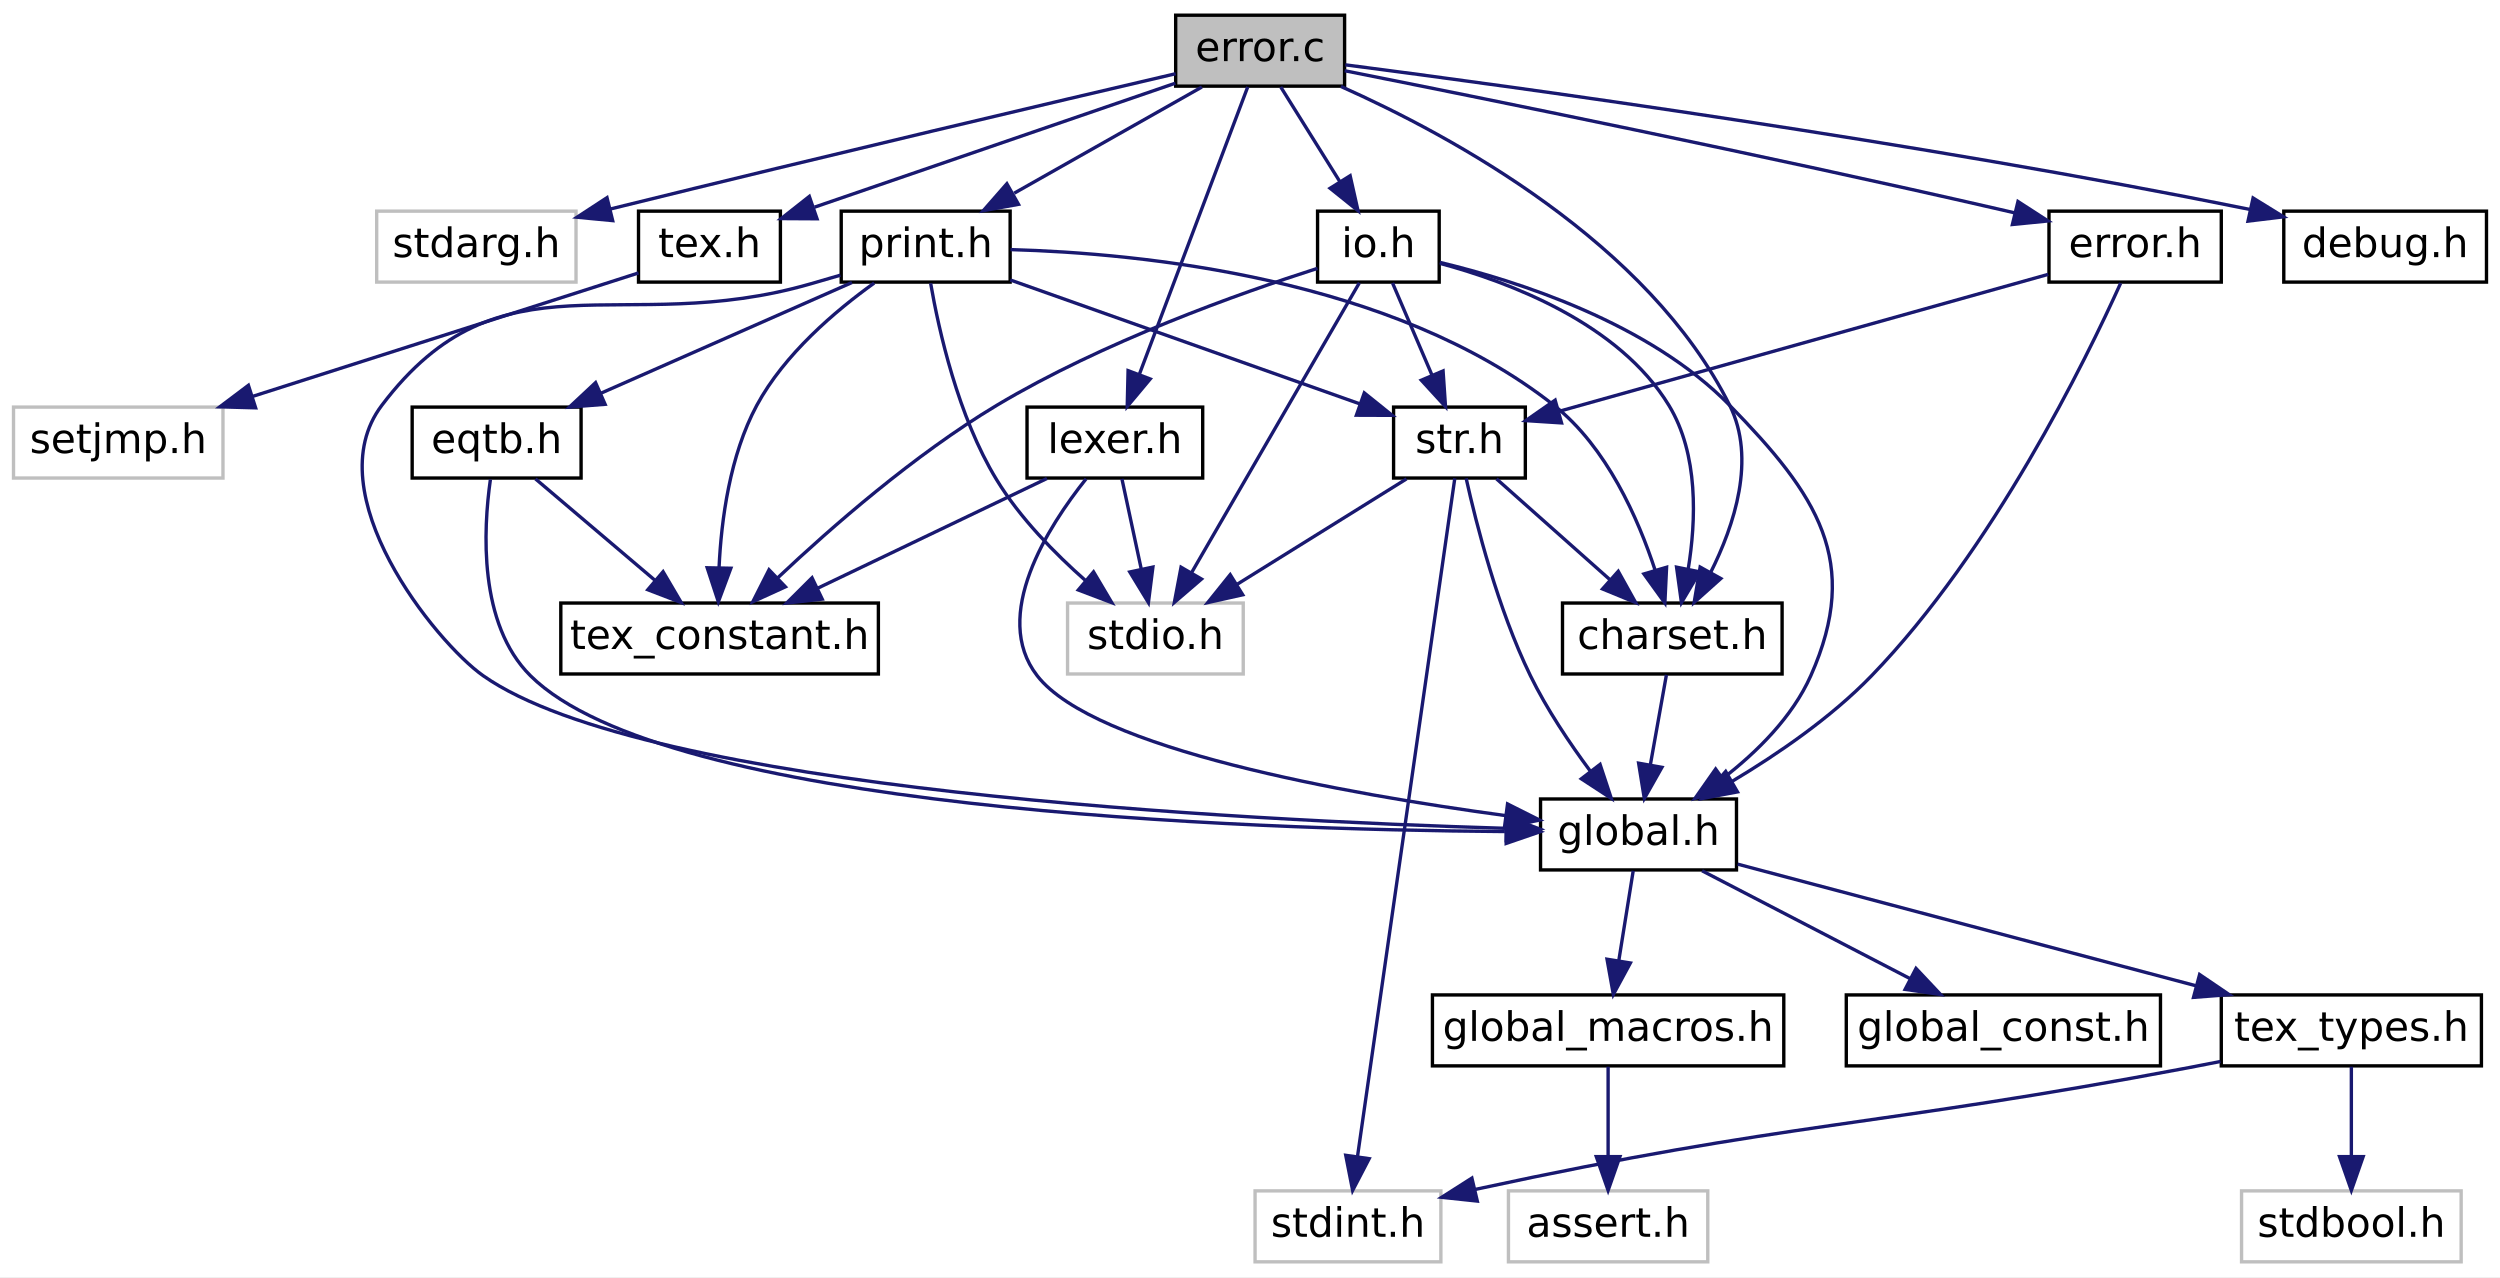
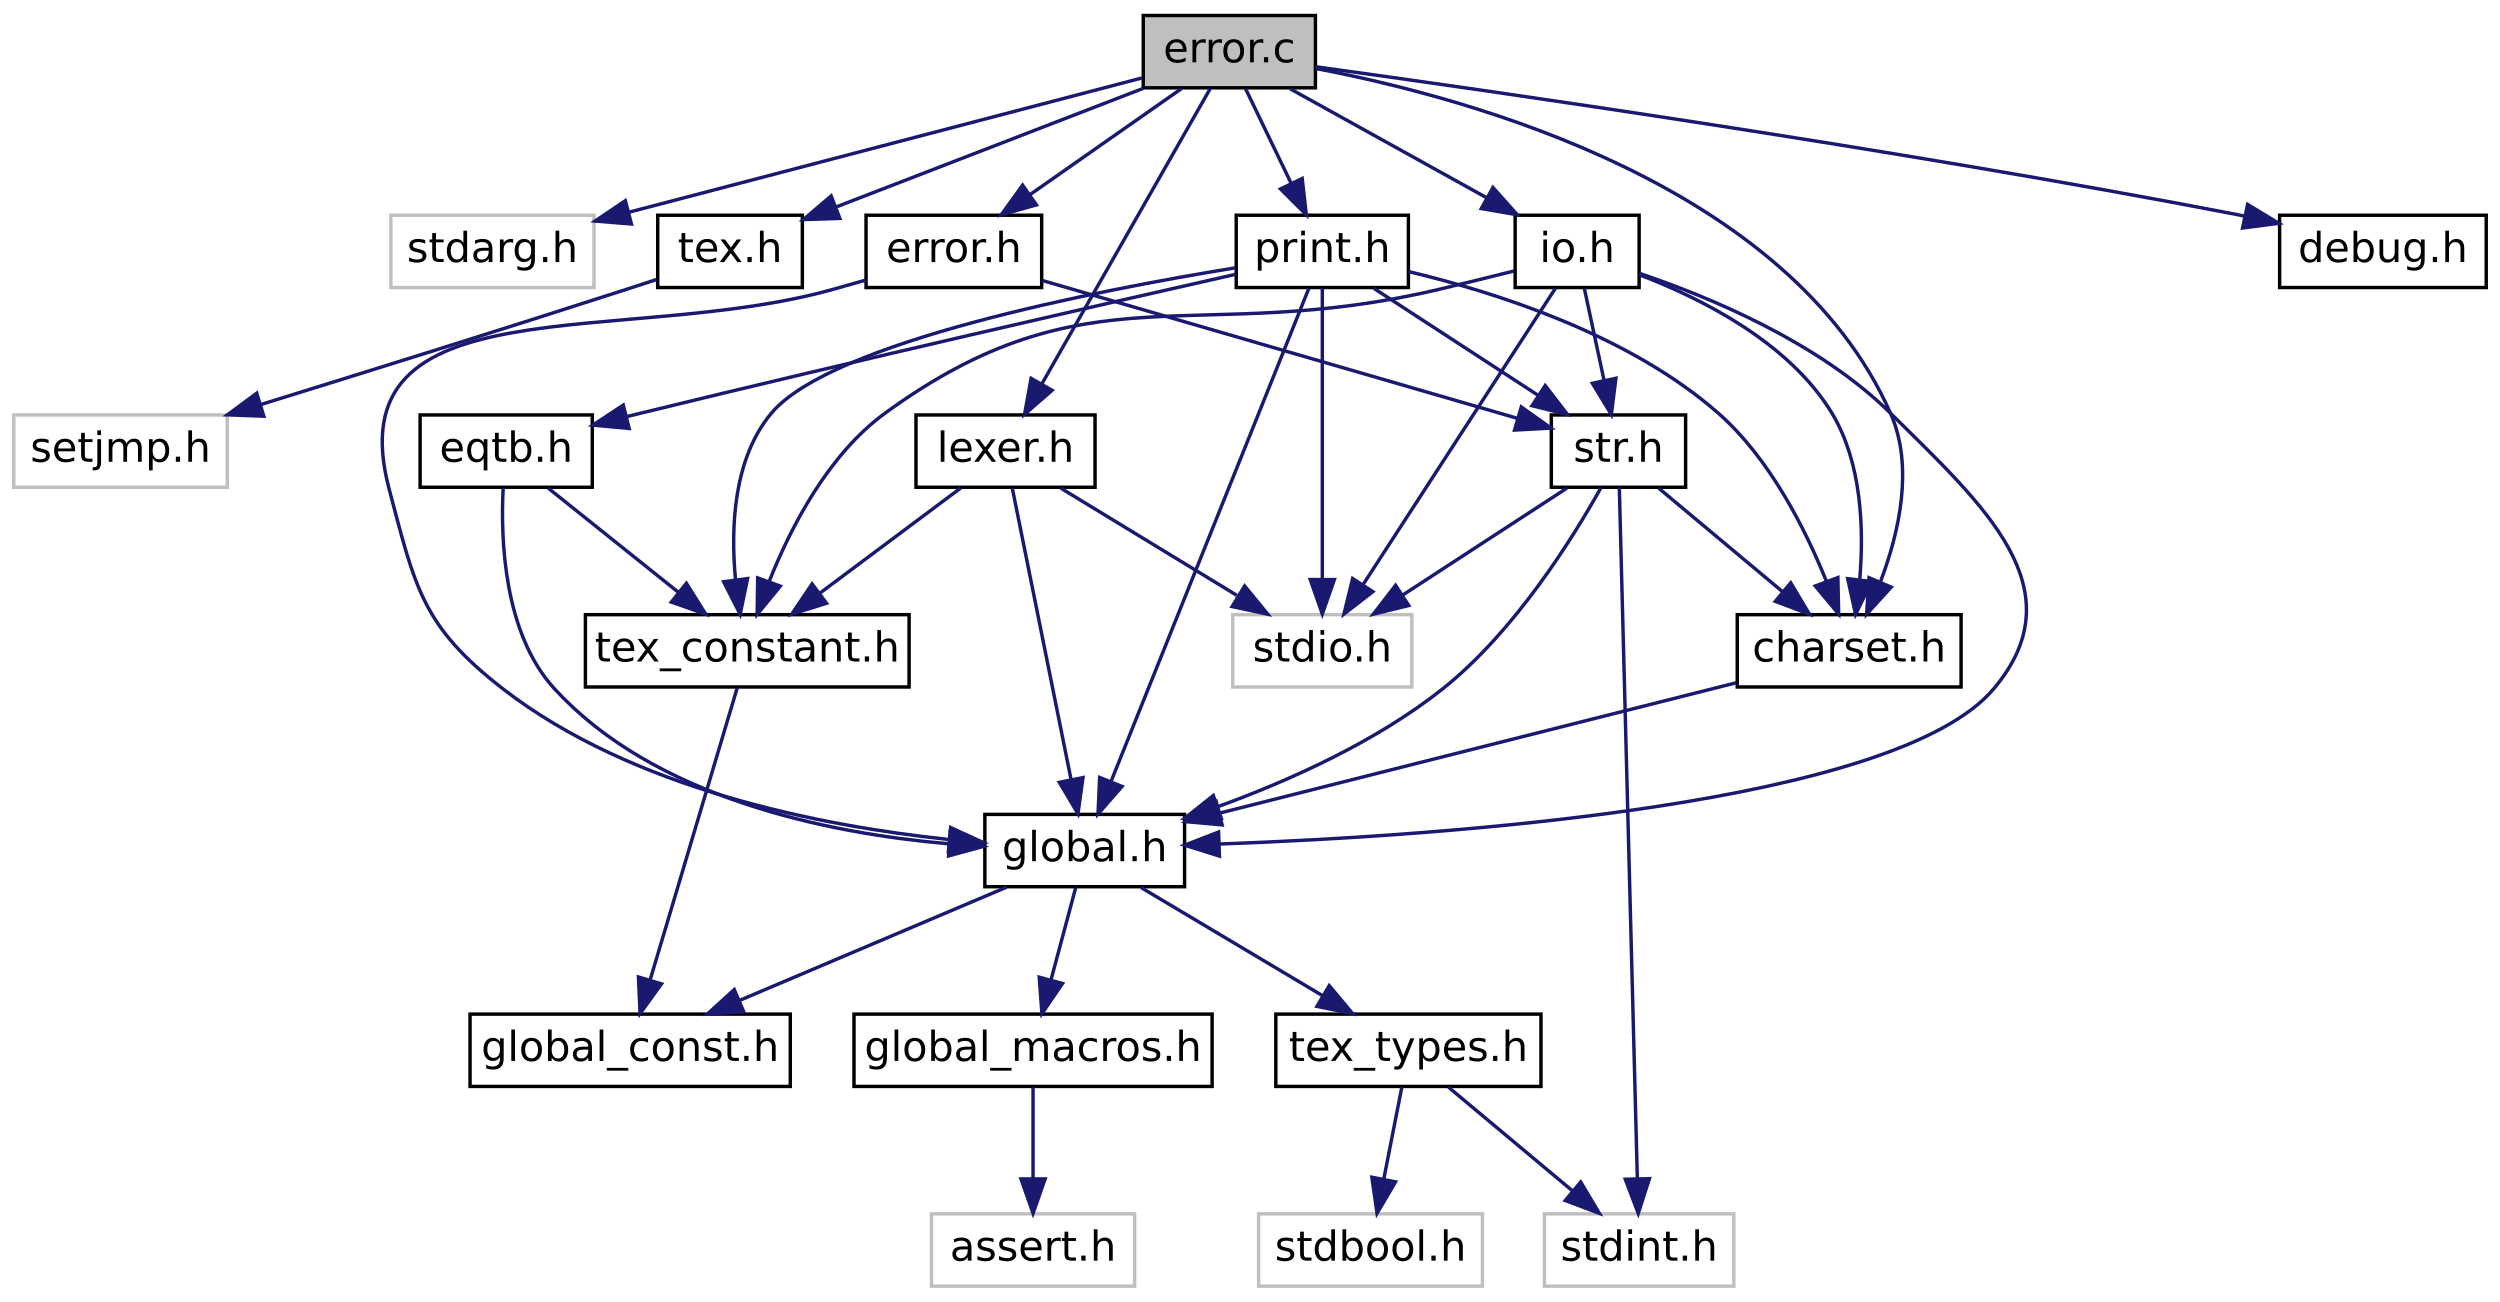
- <svg xmlns="http://www.w3.org/2000/svg" xmlns:xlink="http://www.w3.org/1999/xlink" width="740pt" height="378pt" viewBox="0.00 0.00 740.00 378.00">
+ <svg xmlns="http://www.w3.org/2000/svg" xmlns:xlink="http://www.w3.org/1999/xlink" width="726pt" height="378pt" viewBox="0.00 0.00 726.00 378.00">
  <g id="graph0" class="graph" transform="scale(1 1) rotate(0) translate(4 374)">
-     <polygon fill="white" stroke="transparent" points="-4,4 -4,-374 736,-374 736,4 -4,4" />
+     <polygon fill="white" stroke="transparent" points="-4,4 -4,-374 722,-374 722,4 -4,4" />
    <g id="node1" class="node">
      <g id="a_node1">
        <a xlink:title=" ">
-           <polygon fill="#bfbfbf" stroke="black" points="344,-348.5 344,-369.5 394,-369.5 394,-348.5 344,-348.5" />
-           <text text-anchor="middle" x="369" y="-355.9" font-family="DejaVuSans" font-size="12.00">error.c</text>
+           <polygon fill="#bfbfbf" stroke="black" points="328,-348.5 328,-369.5 378,-369.5 378,-348.5 328,-348.5" />
+           <text text-anchor="middle" x="353" y="-355.9" font-family="DejaVuSans" font-size="12.00">error.c</text>
        </a>
      </g>
    </g>
    <g id="node2" class="node">
      <g id="a_node2">
        <a xlink:title=" ">
-           <polygon fill="white" stroke="#bfbfbf" points="107.5,-290.5 107.5,-311.5 166.5,-311.5 166.5,-290.5 107.5,-290.5" />
-           <text text-anchor="middle" x="137" y="-297.9" font-family="DejaVuSans" font-size="12.00">stdarg.h</text>
+           <polygon fill="white" stroke="#bfbfbf" points="109.5,-290.5 109.5,-311.5 168.5,-311.5 168.5,-290.5 109.5,-290.5" />
+           <text text-anchor="middle" x="139" y="-297.9" font-family="DejaVuSans" font-size="12.00">stdarg.h</text>
        </a>
      </g>
    </g>
    <g id="edge1" class="edge">
-       <path fill="none" stroke="midnightblue" d="M343.98,-352.18C308.88,-343.98 242.77,-328.44 176.56,-312.11" />
-       <polygon fill="midnightblue" stroke="midnightblue" points="177.35,-308.7 166.8,-309.7 175.67,-315.49 177.35,-308.7" />
+       <path fill="none" stroke="midnightblue" d="M327.61,-351.36C290.74,-341.71 222.02,-323.73 178.5,-312.34" />
+       <polygon fill="midnightblue" stroke="midnightblue" points="179.37,-308.95 168.81,-309.8 177.6,-315.72 179.37,-308.95" />
    </g>
    <g id="node3" class="node">
      <g id="a_node3">
        <a xlink:href="tex_8h.html" target="_top" xlink:title=" ">
-           <polygon fill="white" stroke="black" points="185,-290.5 185,-311.5 227,-311.5 227,-290.5 185,-290.5" />
-           <text text-anchor="middle" x="206" y="-297.9" font-family="DejaVuSans" font-size="12.00">tex.h</text>
+           <polygon fill="white" stroke="black" points="187,-290.5 187,-311.5 229,-311.5 229,-290.5 187,-290.5" />
+           <text text-anchor="middle" x="208" y="-297.9" font-family="DejaVuSans" font-size="12.00">tex.h</text>
        </a>
      </g>
    </g>
    <g id="edge2" class="edge">
-       <path fill="none" stroke="midnightblue" d="M343.89,-349.37C315.17,-339.5 268.11,-323.34 237.1,-312.68" />
-       <polygon fill="midnightblue" stroke="midnightblue" points="237.84,-309.24 227.24,-309.3 235.56,-315.86 237.84,-309.24" />
+       <path fill="none" stroke="midnightblue" d="M328.07,-348.37C303.37,-338.83 265.49,-324.2 238.89,-313.93" />
+       <polygon fill="midnightblue" stroke="midnightblue" points="239.89,-310.57 229.3,-310.23 237.37,-317.1 239.89,-310.57" />
    </g>
    <g id="node5" class="node">
      <g id="a_node5">
        <a xlink:href="charset_8h.html" target="_top" xlink:title=" ">
-           <polygon fill="white" stroke="black" points="458.5,-174.5 458.5,-195.5 523.5,-195.5 523.5,-174.5 458.5,-174.5" />
-           <text text-anchor="middle" x="491" y="-181.9" font-family="DejaVuSans" font-size="12.00">charset.h</text>
+           <polygon fill="white" stroke="black" points="500.5,-174.5 500.5,-195.5 565.5,-195.5 565.5,-174.5 500.5,-174.5" />
+           <text text-anchor="middle" x="533" y="-181.9" font-family="DejaVuSans" font-size="12.00">charset.h</text>
        </a>
      </g>
    </g>
    <g id="edge4" class="edge">
-       <path fill="none" stroke="midnightblue" d="M392.9,-348.41C425.88,-333.71 483.99,-302.14 508,-254 515.85,-238.25 509.41,-218.59 502.31,-204.47" />
-       <polygon fill="midnightblue" stroke="midnightblue" points="505.36,-202.75 497.47,-195.69 499.24,-206.14 505.36,-202.75" />
+       <path fill="none" stroke="midnightblue" d="M378.17,-354.09C423.22,-345.51 515.66,-320.19 545,-254 551.89,-238.45 547.46,-219.26 542.14,-205.23" />
+       <polygon fill="midnightblue" stroke="midnightblue" points="545.2,-203.49 538.07,-195.66 538.76,-206.23 545.2,-203.49" />
    </g>
    <g id="node13" class="node">
      <g id="a_node13">
        <a xlink:href="print_8h.html" target="_top" xlink:title=" ">
-           <polygon fill="white" stroke="black" points="245,-290.5 245,-311.5 295,-311.5 295,-290.5 245,-290.5" />
-           <text text-anchor="middle" x="270" y="-297.9" font-family="DejaVuSans" font-size="12.00">print.h</text>
+           <polygon fill="white" stroke="black" points="355,-290.5 355,-311.5 405,-311.5 405,-290.5 355,-290.5" />
+           <text text-anchor="middle" x="380" y="-297.9" font-family="DejaVuSans" font-size="12.00">print.h</text>
        </a>
      </g>
    </g>
    <g id="edge12" class="edge">
-       <path fill="none" stroke="midnightblue" d="M351.76,-348.25C336.42,-339.57 313.78,-326.76 296.21,-316.82" />
-       <polygon fill="midnightblue" stroke="midnightblue" points="297.47,-313.52 287.05,-311.64 294.03,-319.61 297.47,-313.52" />
+       <path fill="none" stroke="midnightblue" d="M357.7,-348.25C361.34,-340.7 366.49,-330.02 370.93,-320.82" />
+       <polygon fill="midnightblue" stroke="midnightblue" points="374.16,-322.17 375.35,-311.64 367.86,-319.13 374.16,-322.17" />
    </g>
    <g id="node18" class="node">
      <g id="a_node18">
        <a xlink:href="io_8h.html" target="_top" xlink:title=" ">
-           <polygon fill="white" stroke="black" points="386,-290.5 386,-311.5 422,-311.5 422,-290.5 386,-290.5" />
-           <text text-anchor="middle" x="404" y="-297.9" font-family="DejaVuSans" font-size="12.00">io.h</text>
-         </a>
-       </g>
-     </g>
-     <g id="edge25" class="edge">
-       <path fill="none" stroke="midnightblue" d="M375.1,-348.25C379.91,-340.54 386.78,-329.56 392.6,-320.23" />
-       <polygon fill="midnightblue" stroke="midnightblue" points="395.64,-321.98 397.97,-311.64 389.71,-318.27 395.64,-321.98" />
+           <polygon fill="white" stroke="black" points="436,-290.5 436,-311.5 472,-311.5 472,-290.5 436,-290.5" />
+           <text text-anchor="middle" x="454" y="-297.9" font-family="DejaVuSans" font-size="12.00">io.h</text>
+         </a>
+       </g>
+     </g>
+     <g id="edge26" class="edge">
+       <path fill="none" stroke="midnightblue" d="M370.59,-348.25C386.38,-339.49 409.76,-326.53 427.76,-316.55" />
+       <polygon fill="midnightblue" stroke="midnightblue" points="429.56,-319.55 436.61,-311.64 426.17,-313.43 429.56,-319.55" />
    </g>
    <g id="node19" class="node">
      <g id="a_node19">
        <a xlink:href="debug_8h.html" target="_top" xlink:title=" ">
-           <polygon fill="white" stroke="black" points="672,-290.5 672,-311.5 732,-311.5 732,-290.5 672,-290.5" />
-           <text text-anchor="middle" x="702" y="-297.9" font-family="DejaVuSans" font-size="12.00">debug.h</text>
-         </a>
-       </g>
-     </g>
-     <g id="edge31" class="edge">
-       <path fill="none" stroke="midnightblue" d="M394.22,-354.81C445.1,-348.21 563.6,-331.98 662,-312 662.1,-311.98 662.2,-311.96 662.3,-311.94" />
-       <polygon fill="midnightblue" stroke="midnightblue" points="662.91,-315.39 671.92,-309.82 661.41,-308.55 662.91,-315.39" />
+           <polygon fill="white" stroke="black" points="658,-290.5 658,-311.5 718,-311.5 718,-290.5 658,-290.5" />
+           <text text-anchor="middle" x="688" y="-297.9" font-family="DejaVuSans" font-size="12.00">debug.h</text>
+         </a>
+       </g>
+     </g>
+     <g id="edge32" class="edge">
+       <path fill="none" stroke="midnightblue" d="M378.01,-354.62C428.48,-347.67 546.06,-330.85 644,-312 645.25,-311.76 646.53,-311.51 647.81,-311.25" />
+       <polygon fill="midnightblue" stroke="midnightblue" points="648.7,-314.64 657.76,-309.15 647.25,-307.79 648.7,-314.64" />
    </g>
    <g id="node20" class="node">
      <g id="a_node20">
        <a xlink:href="lexer_8h.html" target="_top" xlink:title=" ">
-           <polygon fill="white" stroke="black" points="300,-232.5 300,-253.5 352,-253.5 352,-232.5 300,-232.5" />
-           <text text-anchor="middle" x="326" y="-239.9" font-family="DejaVuSans" font-size="12.00">lexer.h</text>
-         </a>
-       </g>
-     </g>
-     <g id="edge32" class="edge">
-       <path fill="none" stroke="midnightblue" d="M365.33,-348.28C358.23,-329.43 342.45,-287.62 333.19,-263.05" />
-       <polygon fill="midnightblue" stroke="midnightblue" points="336.46,-261.82 329.66,-253.69 329.91,-264.29 336.46,-261.82" />
+           <polygon fill="white" stroke="black" points="262,-232.5 262,-253.5 314,-253.5 314,-232.5 262,-232.5" />
+           <text text-anchor="middle" x="288" y="-239.9" font-family="DejaVuSans" font-size="12.00">lexer.h</text>
+         </a>
+       </g>
+     </g>
+     <g id="edge33" class="edge">
+       <path fill="none" stroke="midnightblue" d="M347.46,-348.28C336.62,-329.27 312.45,-286.88 298.49,-262.4" />
+       <polygon fill="midnightblue" stroke="midnightblue" points="301.52,-260.65 293.53,-253.69 295.44,-264.12 301.52,-260.65" />
    </g>
    <g id="node21" class="node">
      <g id="a_node21">
        <a xlink:href="error_8h.html" target="_top" xlink:title=" ">
-           <polygon fill="white" stroke="black" points="602.5,-290.5 602.5,-311.5 653.5,-311.5 653.5,-290.5 602.5,-290.5" />
-           <text text-anchor="middle" x="628" y="-297.9" font-family="DejaVuSans" font-size="12.00">error.h</text>
-         </a>
-       </g>
-     </g>
-     <g id="edge36" class="edge">
-       <path fill="none" stroke="midnightblue" d="M394.03,-353.06C434.78,-344.96 517.95,-328.11 588,-312 589.44,-311.67 590.91,-311.33 592.39,-310.98" />
-       <polygon fill="midnightblue" stroke="midnightblue" points="593.32,-314.35 602.21,-308.6 591.67,-307.55 593.32,-314.35" />
+           <polygon fill="white" stroke="black" points="247.5,-290.5 247.5,-311.5 298.5,-311.5 298.5,-290.5 247.5,-290.5" />
+           <text text-anchor="middle" x="273" y="-297.9" font-family="DejaVuSans" font-size="12.00">error.h</text>
+         </a>
+       </g>
+     </g>
+     <g id="edge37" class="edge">
+       <path fill="none" stroke="midnightblue" d="M339.07,-348.25C326.91,-339.73 309.05,-327.24 294.97,-317.38" />
+       <polygon fill="midnightblue" stroke="midnightblue" points="296.97,-314.51 286.78,-311.64 292.96,-320.24 296.97,-314.51" />
    </g>
    <g id="node4" class="node">
      <g id="a_node4">
        <a xlink:title=" ">
          <polygon fill="white" stroke="#bfbfbf" points="0,-232.5 0,-253.5 62,-253.5 62,-232.5 0,-232.5" />
          <text text-anchor="middle" x="31" y="-239.9" font-family="DejaVuSans" font-size="12.00">setjmp.h</text>
        </a>
      </g>
    </g>
    <g id="edge3" class="edge">
-       <path fill="none" stroke="midnightblue" d="M184.99,-293.21C181.65,-292.14 178.23,-291.04 175,-290 139.79,-278.7 99.72,-265.9 70.81,-256.68" />
-       <polygon fill="midnightblue" stroke="midnightblue" points="71.66,-253.28 61.07,-253.58 69.53,-259.95 71.66,-253.28" />
+       <path fill="none" stroke="midnightblue" d="M186.71,-292.85C183.79,-291.88 180.82,-290.91 178,-290 142.11,-278.4 101.14,-265.62 71.59,-256.48" />
+       <polygon fill="midnightblue" stroke="midnightblue" points="72.61,-253.13 62.03,-253.53 70.55,-259.82 72.61,-253.13" />
    </g>
    <g id="node6" class="node">
      <g id="a_node6">
        <a xlink:href="global_8h.html" target="_top" xlink:title=" ">
-           <polygon fill="white" stroke="black" points="452,-116.5 452,-137.5 510,-137.5 510,-116.5 452,-116.5" />
-           <text text-anchor="middle" x="481" y="-123.9" font-family="DejaVuSans" font-size="12.00">global.h</text>
+           <polygon fill="white" stroke="black" points="282,-116.5 282,-137.5 340,-137.5 340,-116.5 282,-116.5" />
+           <text text-anchor="middle" x="311" y="-123.9" font-family="DejaVuSans" font-size="12.00">global.h</text>
        </a>
      </g>
    </g>
    <g id="edge5" class="edge">
-       <path fill="none" stroke="midnightblue" d="M489.26,-174.25C487.95,-166.94 486.12,-156.69 484.52,-147.7" />
-       <polygon fill="midnightblue" stroke="midnightblue" points="487.93,-146.87 482.72,-137.64 481.03,-148.1 487.93,-146.87" />
+       <path fill="none" stroke="midnightblue" d="M500.24,-175.74C460.27,-165.65 392.75,-148.62 350.1,-137.86" />
+       <polygon fill="midnightblue" stroke="midnightblue" points="350.9,-134.45 340.34,-135.4 349.18,-141.24 350.9,-134.45" />
    </g>
    <g id="node7" class="node">
      <g id="a_node7">
        <a xlink:href="global__macros_8h.html" target="_top" xlink:title=" ">
-           <polygon fill="white" stroke="black" points="420,-58.5 420,-79.5 524,-79.5 524,-58.5 420,-58.5" />
-           <text text-anchor="middle" x="472" y="-65.9" font-family="DejaVuSans" font-size="12.00">global_macros.h</text>
+           <polygon fill="white" stroke="black" points="244,-58.5 244,-79.5 348,-79.5 348,-58.5 244,-58.5" />
+           <text text-anchor="middle" x="296" y="-65.9" font-family="DejaVuSans" font-size="12.00">global_macros.h</text>
        </a>
      </g>
    </g>
    <g id="edge6" class="edge">
-       <path fill="none" stroke="midnightblue" d="M479.43,-116.25C478.26,-108.94 476.61,-98.69 475.17,-89.7" />
-       <polygon fill="midnightblue" stroke="midnightblue" points="478.59,-88.96 473.55,-79.64 471.68,-90.07 478.59,-88.96" />
+       <path fill="none" stroke="midnightblue" d="M308.39,-116.25C306.41,-108.86 303.63,-98.47 301.2,-89.41" />
+       <polygon fill="midnightblue" stroke="midnightblue" points="304.55,-88.4 298.58,-79.64 297.79,-90.21 304.55,-88.4" />
    </g>
    <g id="node9" class="node">
      <g id="a_node9">
        <a xlink:href="global__const_8h.html" target="_top" xlink:title=" ">
-           <polygon fill="white" stroke="black" points="542.5,-58.5 542.5,-79.5 635.5,-79.5 635.5,-58.5 542.5,-58.5" />
-           <text text-anchor="middle" x="589" y="-65.9" font-family="DejaVuSans" font-size="12.00">global_const.h</text>
+           <polygon fill="white" stroke="black" points="132.5,-58.5 132.5,-79.5 225.5,-79.5 225.5,-58.5 132.5,-58.5" />
+           <text text-anchor="middle" x="179" y="-65.9" font-family="DejaVuSans" font-size="12.00">global_const.h</text>
        </a>
      </g>
    </g>
    <g id="edge8" class="edge">
-       <path fill="none" stroke="midnightblue" d="M499.81,-116.25C516.85,-107.41 542.16,-94.29 561.47,-84.28" />
-       <polygon fill="midnightblue" stroke="midnightblue" points="563.14,-87.35 570.4,-79.64 559.91,-81.14 563.14,-87.35" />
+       <path fill="none" stroke="midnightblue" d="M288.31,-116.37C266.93,-107.3 234.69,-93.63 210.76,-83.48" />
+       <polygon fill="midnightblue" stroke="midnightblue" points="211.97,-80.18 201.4,-79.5 209.23,-86.63 211.97,-80.18" />
    </g>
    <g id="node10" class="node">
      <g id="a_node10">
        <a xlink:href="tex__types_8h.html" target="_top" xlink:title=" ">
-           <polygon fill="white" stroke="black" points="653.5,-58.5 653.5,-79.5 730.5,-79.5 730.5,-58.5 653.5,-58.5" />
-           <text text-anchor="middle" x="692" y="-65.9" font-family="DejaVuSans" font-size="12.00">tex_types.h</text>
+           <polygon fill="white" stroke="black" points="366.5,-58.5 366.5,-79.5 443.5,-79.5 443.5,-58.5 366.5,-58.5" />
+           <text text-anchor="middle" x="405" y="-65.9" font-family="DejaVuSans" font-size="12.00">tex_types.h</text>
        </a>
      </g>
    </g>
    <g id="edge9" class="edge">
-       <path fill="none" stroke="midnightblue" d="M510.34,-118.21C545.49,-108.88 604.79,-93.15 646.04,-82.2" />
-       <polygon fill="midnightblue" stroke="midnightblue" points="647.08,-85.54 655.85,-79.59 645.28,-78.78 647.08,-85.54" />
+       <path fill="none" stroke="midnightblue" d="M327.37,-116.25C341.93,-107.57 363.43,-94.76 380.12,-84.82" />
+       <polygon fill="midnightblue" stroke="midnightblue" points="382.01,-87.77 388.81,-79.64 378.43,-81.75 382.01,-87.77" />
    </g>
    <g id="node8" class="node">
      <g id="a_node8">
        <a xlink:title=" ">
-           <polygon fill="white" stroke="#bfbfbf" points="442.5,-0.5 442.5,-21.5 501.5,-21.5 501.5,-0.5 442.5,-0.5" />
-           <text text-anchor="middle" x="472" y="-7.9" font-family="DejaVuSans" font-size="12.00">assert.h</text>
+           <polygon fill="white" stroke="#bfbfbf" points="266.5,-0.5 266.5,-21.5 325.5,-21.5 325.5,-0.5 266.5,-0.5" />
+           <text text-anchor="middle" x="296" y="-7.9" font-family="DejaVuSans" font-size="12.00">assert.h</text>
        </a>
      </g>
    </g>
    <g id="edge7" class="edge">
-       <path fill="none" stroke="midnightblue" d="M472,-58.25C472,-50.94 472,-40.69 472,-31.7" />
-       <polygon fill="midnightblue" stroke="midnightblue" points="475.5,-31.64 472,-21.64 468.5,-31.64 475.5,-31.64" />
+       <path fill="none" stroke="midnightblue" d="M296,-58.25C296,-50.94 296,-40.69 296,-31.7" />
+       <polygon fill="midnightblue" stroke="midnightblue" points="299.5,-31.64 296,-21.64 292.5,-31.64 299.5,-31.64" />
    </g>
    <g id="node11" class="node">
      <g id="a_node11">
        <a xlink:title=" ">
-           <polygon fill="white" stroke="#bfbfbf" points="659.5,-0.5 659.5,-21.5 724.5,-21.5 724.5,-0.5 659.5,-0.5" />
-           <text text-anchor="middle" x="692" y="-7.9" font-family="DejaVuSans" font-size="12.00">stdbool.h</text>
+           <polygon fill="white" stroke="#bfbfbf" points="361.5,-0.5 361.5,-21.5 426.5,-21.5 426.5,-0.5 361.5,-0.5" />
+           <text text-anchor="middle" x="394" y="-7.9" font-family="DejaVuSans" font-size="12.00">stdbool.h</text>
        </a>
      </g>
    </g>
    <g id="edge10" class="edge">
-       <path fill="none" stroke="midnightblue" d="M692,-58.25C692,-50.94 692,-40.69 692,-31.7" />
-       <polygon fill="midnightblue" stroke="midnightblue" points="695.5,-31.64 692,-21.64 688.5,-31.64 695.5,-31.64" />
+       <path fill="none" stroke="midnightblue" d="M403.08,-58.25C401.65,-50.94 399.64,-40.69 397.87,-31.7" />
+       <polygon fill="midnightblue" stroke="midnightblue" points="401.26,-30.78 395.89,-21.64 394.39,-32.13 401.26,-30.78" />
    </g>
    <g id="node12" class="node">
      <g id="a_node12">
        <a xlink:title=" ">
-           <polygon fill="white" stroke="#bfbfbf" points="367.5,-0.5 367.5,-21.5 422.5,-21.5 422.5,-0.5 367.5,-0.5" />
-           <text text-anchor="middle" x="395" y="-7.9" font-family="DejaVuSans" font-size="12.00">stdint.h</text>
+           <polygon fill="white" stroke="#bfbfbf" points="444.5,-0.5 444.5,-21.5 499.5,-21.5 499.5,-0.5 444.5,-0.5" />
+           <text text-anchor="middle" x="472" y="-7.9" font-family="DejaVuSans" font-size="12.00">stdint.h</text>
        </a>
      </g>
    </g>
    <g id="edge11" class="edge">
-       <path fill="none" stroke="midnightblue" d="M653.25,-59.8C650.12,-59.18 647.01,-58.57 644,-58 550.53,-40.3 525.98,-42.12 433,-22 432.9,-21.98 432.79,-21.95 432.69,-21.93" />
-       <polygon fill="midnightblue" stroke="midnightblue" points="433.28,-18.48 422.74,-19.6 431.68,-25.29 433.28,-18.48" />
+       <path fill="none" stroke="midnightblue" d="M416.67,-58.25C426.57,-49.97 440.96,-37.94 452.59,-28.22" />
+       <polygon fill="midnightblue" stroke="midnightblue" points="455.03,-30.74 460.46,-21.64 450.55,-25.37 455.03,-30.74" />
    </g>
    <g id="edge15" class="edge">
-       <path fill="none" stroke="midnightblue" d="M295.1,-300.12C333.72,-299.04 408.25,-291.75 456,-254 471.57,-241.69 480.89,-220.57 485.95,-205.12" />
-       <polygon fill="midnightblue" stroke="midnightblue" points="489.31,-206.1 488.8,-195.52 482.6,-204.11 489.31,-206.1" />
+       <path fill="none" stroke="midnightblue" d="M405.01,-295.14C430.21,-289.15 468.99,-276.85 495,-254 510.02,-240.8 520.37,-220.16 526.43,-205.08" />
+       <polygon fill="midnightblue" stroke="midnightblue" points="529.72,-206.28 529.95,-195.69 523.16,-203.83 529.72,-206.28" />
    </g>
    <g id="edge14" class="edge">
-       <path fill="none" stroke="midnightblue" d="M244.76,-292.55C241.81,-291.68 238.84,-290.82 236,-290 179.63,-273.72 144.38,-300.8 109,-254 89.3,-227.94 125.02,-183.84 139,-174 187.11,-140.12 362.74,-131.15 441.88,-128.81" />
-       <polygon fill="midnightblue" stroke="midnightblue" points="442.03,-132.31 451.93,-128.53 441.84,-125.31 442.03,-132.31" />
+       <path fill="none" stroke="midnightblue" d="M376.09,-290.26C365.04,-262.71 333.4,-183.83 318.69,-147.17" />
+       <polygon fill="midnightblue" stroke="midnightblue" points="321.84,-145.61 314.86,-137.63 315.34,-148.22 321.84,-145.61" />
    </g>
    <g id="node14" class="node">
      <g id="a_node14">
        <a xlink:title=" ">
-           <polygon fill="white" stroke="#bfbfbf" points="312,-174.5 312,-195.5 364,-195.5 364,-174.5 312,-174.5" />
-           <text text-anchor="middle" x="338" y="-181.9" font-family="DejaVuSans" font-size="12.00">stdio.h</text>
+           <polygon fill="white" stroke="#bfbfbf" points="354,-174.5 354,-195.5 406,-195.5 406,-174.5 354,-174.5" />
+           <text text-anchor="middle" x="380" y="-181.9" font-family="DejaVuSans" font-size="12.00">stdio.h</text>
        </a>
      </g>
    </g>
    <g id="edge13" class="edge">
-       <path fill="none" stroke="midnightblue" d="M271.47,-290.14C273.87,-276.32 279.54,-250.77 291,-232 297.9,-220.69 308.2,-210.19 317.4,-202.08" />
-       <polygon fill="midnightblue" stroke="midnightblue" points="319.69,-204.73 325.09,-195.61 315.18,-199.37 319.69,-204.73" />
+       <path fill="none" stroke="midnightblue" d="M380,-290.28C380,-271.6 380,-230.37 380,-205.72" />
+       <polygon fill="midnightblue" stroke="midnightblue" points="383.5,-205.69 380,-195.69 376.5,-205.7 383.5,-205.69" />
    </g>
    <g id="node15" class="node">
      <g id="a_node15">
        <a xlink:href="tex__constant_8h.html" target="_top" xlink:title=" ">
-           <polygon fill="white" stroke="black" points="162,-174.5 162,-195.5 256,-195.5 256,-174.5 162,-174.5" />
-           <text text-anchor="middle" x="209" y="-181.9" font-family="DejaVuSans" font-size="12.00">tex_constant.h</text>
+           <polygon fill="white" stroke="black" points="166,-174.5 166,-195.5 260,-195.5 260,-174.5 166,-174.5" />
+           <text text-anchor="middle" x="213" y="-181.9" font-family="DejaVuSans" font-size="12.00">tex_constant.h</text>
        </a>
      </g>
    </g>
    <g id="edge16" class="edge">
-       <path fill="none" stroke="midnightblue" d="M254.76,-290.22C243.28,-281.99 228.16,-269.16 220,-254 212.04,-239.21 209.5,-220.18 208.84,-206.01" />
-       <polygon fill="midnightblue" stroke="midnightblue" points="212.33,-205.8 208.63,-195.87 205.33,-205.94 212.33,-205.8" />
+       <path fill="none" stroke="midnightblue" d="M354.85,-296.24C314.31,-289.64 237.3,-274.67 220,-254 208.95,-240.8 208.18,-220.73 209.58,-205.81" />
+       <polygon fill="midnightblue" stroke="midnightblue" points="213.09,-205.98 210.94,-195.61 206.15,-205.06 213.09,-205.98" />
    </g>
    <g id="node16" class="node">
      <g id="a_node16">
        <a xlink:href="eqtb_8h.html" target="_top" xlink:title=" ">
          <polygon fill="white" stroke="black" points="118,-232.5 118,-253.5 168,-253.5 168,-232.5 118,-232.5" />
          <text text-anchor="middle" x="143" y="-239.9" font-family="DejaVuSans" font-size="12.00">eqtb.h</text>
        </a>
      </g>
    </g>
-     <g id="edge17" class="edge">
-       <path fill="none" stroke="midnightblue" d="M248.17,-290.37C227.69,-281.34 196.86,-267.75 173.87,-257.61" />
-       <polygon fill="midnightblue" stroke="midnightblue" points="175.11,-254.33 164.55,-253.5 172.29,-260.74 175.11,-254.33" />
+     <g id="edge18" class="edge">
+       <path fill="none" stroke="midnightblue" d="M354.95,-294.37C317.34,-285.88 244.05,-269.16 182,-254 180.74,-253.69 179.46,-253.38 178.16,-253.06" />
+       <polygon fill="midnightblue" stroke="midnightblue" points="178.71,-249.58 168.15,-250.54 177,-256.37 178.71,-249.58" />
    </g>
    <g id="node17" class="node">
      <g id="a_node17">
        <a xlink:href="str_8h.html" target="_top" xlink:title=" ">
-           <polygon fill="white" stroke="black" points="408.5,-232.5 408.5,-253.5 447.5,-253.5 447.5,-232.5 408.5,-232.5" />
-           <text text-anchor="middle" x="428" y="-239.9" font-family="DejaVuSans" font-size="12.00">str.h</text>
-         </a>
-       </g>
+           <polygon fill="white" stroke="black" points="446.5,-232.5 446.5,-253.5 485.5,-253.5 485.5,-232.5 446.5,-232.5" />
+           <text text-anchor="middle" x="466" y="-239.9" font-family="DejaVuSans" font-size="12.00">str.h</text>
+         </a>
+       </g>
+     </g>
+     <g id="edge21" class="edge">
+       <path fill="none" stroke="midnightblue" d="M394.98,-290.25C408.18,-281.65 427.61,-269 442.81,-259.1" />
+       <polygon fill="midnightblue" stroke="midnightblue" points="444.72,-262.03 451.19,-253.64 440.9,-256.17 444.72,-262.03" />
+     </g>
+     <g id="edge17" class="edge">
+       <path fill="none" stroke="midnightblue" d="M210.1,-174.28C204.51,-155.52 192.12,-114 184.78,-89.38" />
+       <polygon fill="midnightblue" stroke="midnightblue" points="188.1,-88.28 181.89,-79.69 181.4,-90.28 188.1,-88.28" />
+     </g>
+     <g id="edge19" class="edge">
+       <path fill="none" stroke="midnightblue" d="M142.12,-232.29C141.36,-217.72 142.18,-190.17 157,-174 186.13,-142.21 236.2,-132.04 271.32,-128.97" />
+       <polygon fill="midnightblue" stroke="midnightblue" points="271.97,-132.43 281.7,-128.23 271.47,-125.45 271.97,-132.43" />
    </g>
    <g id="edge20" class="edge">
-       <path fill="none" stroke="midnightblue" d="M295.04,-291.13C323.18,-281.15 368.83,-264.97 398.63,-254.41" />
-       <polygon fill="midnightblue" stroke="midnightblue" points="399.83,-257.7 408.08,-251.06 397.49,-251.1 399.83,-257.7" />
-     </g>
-     <g id="edge18" class="edge">
-       <path fill="none" stroke="midnightblue" d="M141.16,-232.08C139.04,-217.22 137.59,-189.31 153,-174 192.89,-134.38 363.23,-128.45 441.45,-127.86" />
-       <polygon fill="midnightblue" stroke="midnightblue" points="441.87,-131.35 451.85,-127.8 441.83,-124.35 441.87,-131.35" />
-     </g>
-     <g id="edge19" class="edge">
-       <path fill="none" stroke="midnightblue" d="M154.5,-232.25C164.24,-223.97 178.43,-211.94 189.88,-202.22" />
-       <polygon fill="midnightblue" stroke="midnightblue" points="192.27,-204.78 197.64,-195.64 187.75,-199.44 192.27,-204.78" />
+       <path fill="none" stroke="midnightblue" d="M155.19,-232.25C165.63,-223.89 180.87,-211.71 193.07,-201.94" />
+       <polygon fill="midnightblue" stroke="midnightblue" points="195.32,-204.62 200.95,-195.64 190.95,-199.16 195.32,-204.62" />
+     </g>
+     <g id="edge25" class="edge">
+       <path fill="none" stroke="midnightblue" d="M477.67,-232.25C487.57,-223.97 501.96,-211.94 513.59,-202.22" />
+       <polygon fill="midnightblue" stroke="midnightblue" points="516.03,-204.74 521.46,-195.64 511.55,-199.37 516.03,-204.74" />
    </g>
    <g id="edge24" class="edge">
-       <path fill="none" stroke="midnightblue" d="M438.97,-232.25C448.19,-224.05 461.55,-212.17 472.43,-202.51" />
-       <polygon fill="midnightblue" stroke="midnightblue" points="475,-204.9 480.15,-195.64 470.35,-199.67 475,-204.9" />
+       <path fill="none" stroke="midnightblue" d="M460.95,-232.43C452.93,-218.03 436.02,-190.72 415,-174 395.66,-158.62 370.37,-147.28 349.57,-139.71" />
+       <polygon fill="midnightblue" stroke="midnightblue" points="350.66,-136.38 340.06,-136.39 348.35,-142.99 350.66,-136.38" />
    </g>
    <g id="edge23" class="edge">
-       <path fill="none" stroke="midnightblue" d="M429.98,-232.41C432.97,-218.92 439.36,-193.77 449,-174 453.82,-164.11 460.63,-153.98 466.73,-145.75" />
-       <polygon fill="midnightblue" stroke="midnightblue" points="469.62,-147.74 472.94,-137.68 464.07,-143.47 469.62,-147.74" />
+       <path fill="none" stroke="midnightblue" d="M466.25,-232.41C467.15,-197.85 470.25,-79.24 471.48,-31.82" />
+       <polygon fill="midnightblue" stroke="midnightblue" points="474.99,-31.72 471.75,-21.63 467.99,-31.54 474.99,-31.72" />
    </g>
    <g id="edge22" class="edge">
-       <path fill="none" stroke="midnightblue" d="M426.62,-232.41C421.67,-197.85 404.65,-79.24 397.84,-31.82" />
-       <polygon fill="midnightblue" stroke="midnightblue" points="401.27,-31.03 396.38,-21.63 394.34,-32.03 401.27,-31.03" />
-     </g>
-     <g id="edge21" class="edge">
-       <path fill="none" stroke="midnightblue" d="M412.32,-232.25C398.51,-223.65 378.18,-211 362.27,-201.1" />
-       <polygon fill="midnightblue" stroke="midnightblue" points="363.84,-197.95 353.5,-195.64 360.14,-203.9 363.84,-197.95" />
+       <path fill="none" stroke="midnightblue" d="M451.02,-232.25C437.82,-223.65 418.39,-211 403.19,-201.1" />
+       <polygon fill="midnightblue" stroke="midnightblue" points="405.1,-198.17 394.81,-195.64 401.28,-204.03 405.1,-198.17" />
+     </g>
+     <g id="edge30" class="edge">
+       <path fill="none" stroke="midnightblue" d="M472.13,-294.18C489.7,-287.5 515.47,-274.71 528,-254 536.7,-239.61 537.29,-220.26 536.08,-205.88" />
+       <polygon fill="midnightblue" stroke="midnightblue" points="539.52,-205.11 534.86,-195.6 532.57,-205.95 539.52,-205.11" />
+     </g>
+     <g id="edge28" class="edge">
+       <path fill="none" stroke="midnightblue" d="M472.09,-294.61C492.06,-287.88 524.12,-274.68 545,-254 571.98,-227.27 599.44,-203.06 575,-174 546.72,-140.37 416.44,-131.32 350.08,-128.89" />
+       <polygon fill="midnightblue" stroke="midnightblue" points="350.12,-125.39 340,-128.56 349.88,-132.39 350.12,-125.39" />
+     </g>
+     <g id="edge27" class="edge">
+       <path fill="none" stroke="midnightblue" d="M447.69,-290.28C435.35,-271.27 407.83,-228.88 391.94,-204.4" />
+       <polygon fill="midnightblue" stroke="midnightblue" points="394.67,-202.18 386.29,-195.69 388.8,-205.99 394.67,-202.18" />
    </g>
    <g id="edge29" class="edge">
-       <path fill="none" stroke="midnightblue" d="M422.25,-296.04C442.79,-290.51 475.2,-278.29 490,-254 498.81,-239.54 498.06,-219.93 495.7,-205.49" />
-       <polygon fill="midnightblue" stroke="midnightblue" points="499.12,-204.73 493.71,-195.62 492.26,-206.12 499.12,-204.73" />
-     </g>
-     <g id="edge27" class="edge">
-       <path fill="none" stroke="midnightblue" d="M422.18,-296.34C445.03,-290.86 484.14,-278.44 508,-254 533.93,-227.44 547.08,-207.92 532,-174 526.55,-161.74 516.04,-151.38 505.97,-143.6" />
-       <polygon fill="midnightblue" stroke="midnightblue" points="507.9,-140.68 497.74,-137.7 503.83,-146.37 507.9,-140.68" />
-     </g>
-     <g id="edge26" class="edge">
-       <path fill="none" stroke="midnightblue" d="M398.37,-290.28C387.36,-271.27 362.82,-228.88 348.65,-204.4" />
-       <polygon fill="midnightblue" stroke="midnightblue" points="351.65,-202.6 343.61,-195.69 345.59,-206.1 351.65,-202.6" />
-     </g>
-     <g id="edge28" class="edge">
-       <path fill="none" stroke="midnightblue" d="M385.98,-294.57C362.99,-287.21 322.44,-272.82 291,-254 266.68,-239.44 242.08,-217.94 226.26,-203.02" />
-       <polygon fill="midnightblue" stroke="midnightblue" points="228.48,-200.3 218.84,-195.9 223.63,-205.35 228.48,-200.3" />
-     </g>
-     <g id="edge30" class="edge">
-       <path fill="none" stroke="midnightblue" d="M408.18,-290.25C411.38,-282.78 415.9,-272.24 419.81,-263.11" />
-       <polygon fill="midnightblue" stroke="midnightblue" points="423.15,-264.21 423.87,-253.64 416.71,-261.46 423.15,-264.21" />
+       <path fill="none" stroke="midnightblue" d="M435.7,-295.32C428.9,-293.61 421.1,-291.68 414,-290 342.65,-273.11 312.27,-297.17 253,-254 236.45,-241.94 225.59,-220.78 219.41,-205.25" />
+       <polygon fill="midnightblue" stroke="midnightblue" points="222.6,-203.78 215.88,-195.59 216.03,-206.18 222.6,-203.78" />
+     </g>
+     <g id="edge31" class="edge">
+       <path fill="none" stroke="midnightblue" d="M456.09,-290.25C457.66,-282.94 459.85,-272.69 461.78,-263.7" />
+       <polygon fill="midnightblue" stroke="midnightblue" points="465.26,-264.15 463.93,-253.64 458.42,-262.69 465.26,-264.15" />
+     </g>
+     <g id="edge35" class="edge">
+       <path fill="none" stroke="midnightblue" d="M289.96,-232.28C293.73,-213.6 302.05,-172.37 307.02,-147.72" />
+       <polygon fill="midnightblue" stroke="midnightblue" points="310.5,-148.19 309.04,-137.69 303.64,-146.81 310.5,-148.19" />
    </g>
    <g id="edge34" class="edge">
-       <path fill="none" stroke="midnightblue" d="M317.49,-232.27C306.22,-218.15 289.26,-191.74 303,-174 319.81,-152.3 394.37,-138.99 441.51,-132.6" />
-       <polygon fill="midnightblue" stroke="midnightblue" points="442.23,-136.03 451.69,-131.27 441.32,-129.09 442.23,-136.03" />
-     </g>
-     <g id="edge33" class="edge">
-       <path fill="none" stroke="midnightblue" d="M328.09,-232.25C329.66,-224.94 331.85,-214.69 333.78,-205.7" />
-       <polygon fill="midnightblue" stroke="midnightblue" points="337.26,-206.15 335.93,-195.64 330.42,-204.69 337.26,-206.15" />
-     </g>
-     <g id="edge35" class="edge">
-       <path fill="none" stroke="midnightblue" d="M305.89,-232.37C287.19,-223.42 259.13,-209.99 238.01,-199.88" />
-       <polygon fill="midnightblue" stroke="midnightblue" points="239.38,-196.66 228.85,-195.5 236.36,-202.98 239.38,-196.66" />
-     </g>
-     <g id="edge37" class="edge">
-       <path fill="none" stroke="midnightblue" d="M623.72,-290.2C613.53,-267.65 585.94,-211.18 550,-174 538.05,-161.64 522.23,-150.8 508.75,-142.75" />
-       <polygon fill="midnightblue" stroke="midnightblue" points="510.29,-139.6 499.87,-137.64 506.8,-145.66 510.29,-139.6" />
+       <path fill="none" stroke="midnightblue" d="M304.03,-232.25C318.14,-223.65 338.93,-211 355.19,-201.1" />
+       <polygon fill="midnightblue" stroke="midnightblue" points="357.44,-203.83 364.16,-195.64 353.8,-197.85 357.44,-203.83" />
+     </g>
+     <g id="edge36" class="edge">
+       <path fill="none" stroke="midnightblue" d="M274.94,-232.25C263.64,-223.81 247.12,-211.47 233.97,-201.66" />
+       <polygon fill="midnightblue" stroke="midnightblue" points="236.02,-198.82 225.91,-195.64 231.83,-204.43 236.02,-198.82" />
    </g>
    <g id="edge38" class="edge">
-       <path fill="none" stroke="midnightblue" d="M602.26,-292.79C565.07,-282.38 496.49,-263.18 457.37,-252.22" />
-       <polygon fill="midnightblue" stroke="midnightblue" points="458.21,-248.82 447.63,-249.5 456.32,-255.56 458.21,-248.82" />
+       <path fill="none" stroke="midnightblue" d="M247.39,-292.66C244.23,-291.76 241.04,-290.86 238,-290 177.5,-272.92 92.92,-292.77 109,-232 116.59,-203.33 118.56,-192.18 142,-174 179.62,-144.83 234.42,-134.13 271.33,-130.23" />
+       <polygon fill="midnightblue" stroke="midnightblue" points="272.07,-133.67 281.7,-129.26 271.42,-126.7 272.07,-133.67" />
+     </g>
+     <g id="edge39" class="edge">
+       <path fill="none" stroke="midnightblue" d="M298.63,-292.56C334.34,-282.2 398.91,-263.47 436.55,-252.54" />
+       <polygon fill="midnightblue" stroke="midnightblue" points="437.78,-255.83 446.41,-249.68 435.83,-249.11 437.78,-255.83" />
    </g>
  </g>
</svg>
